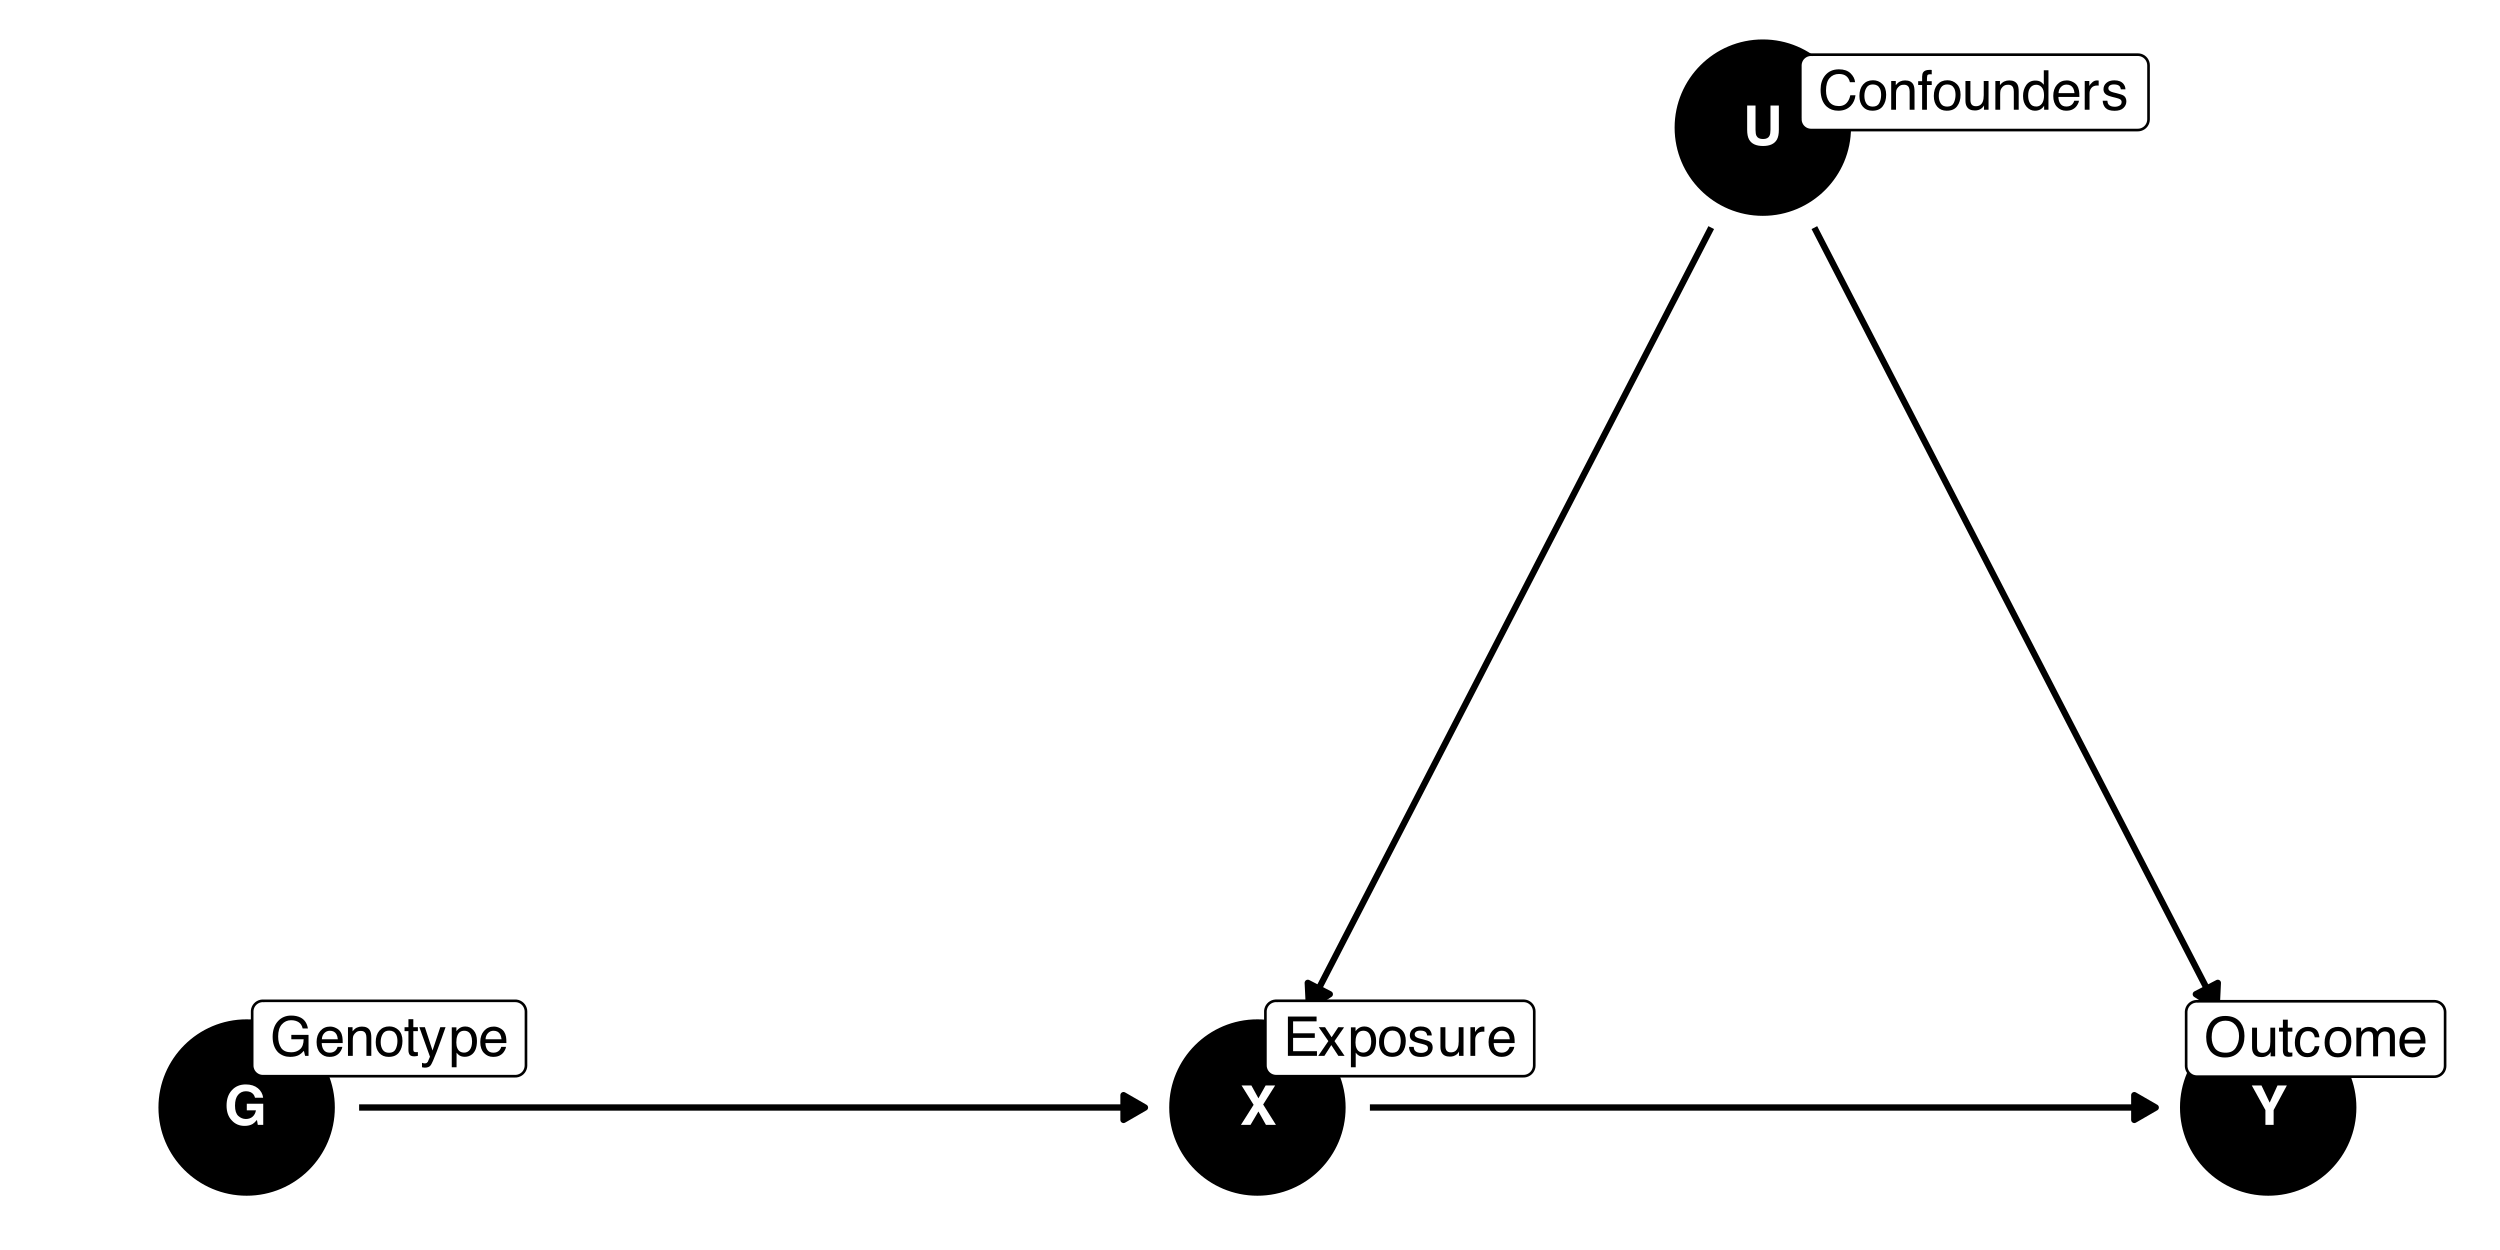
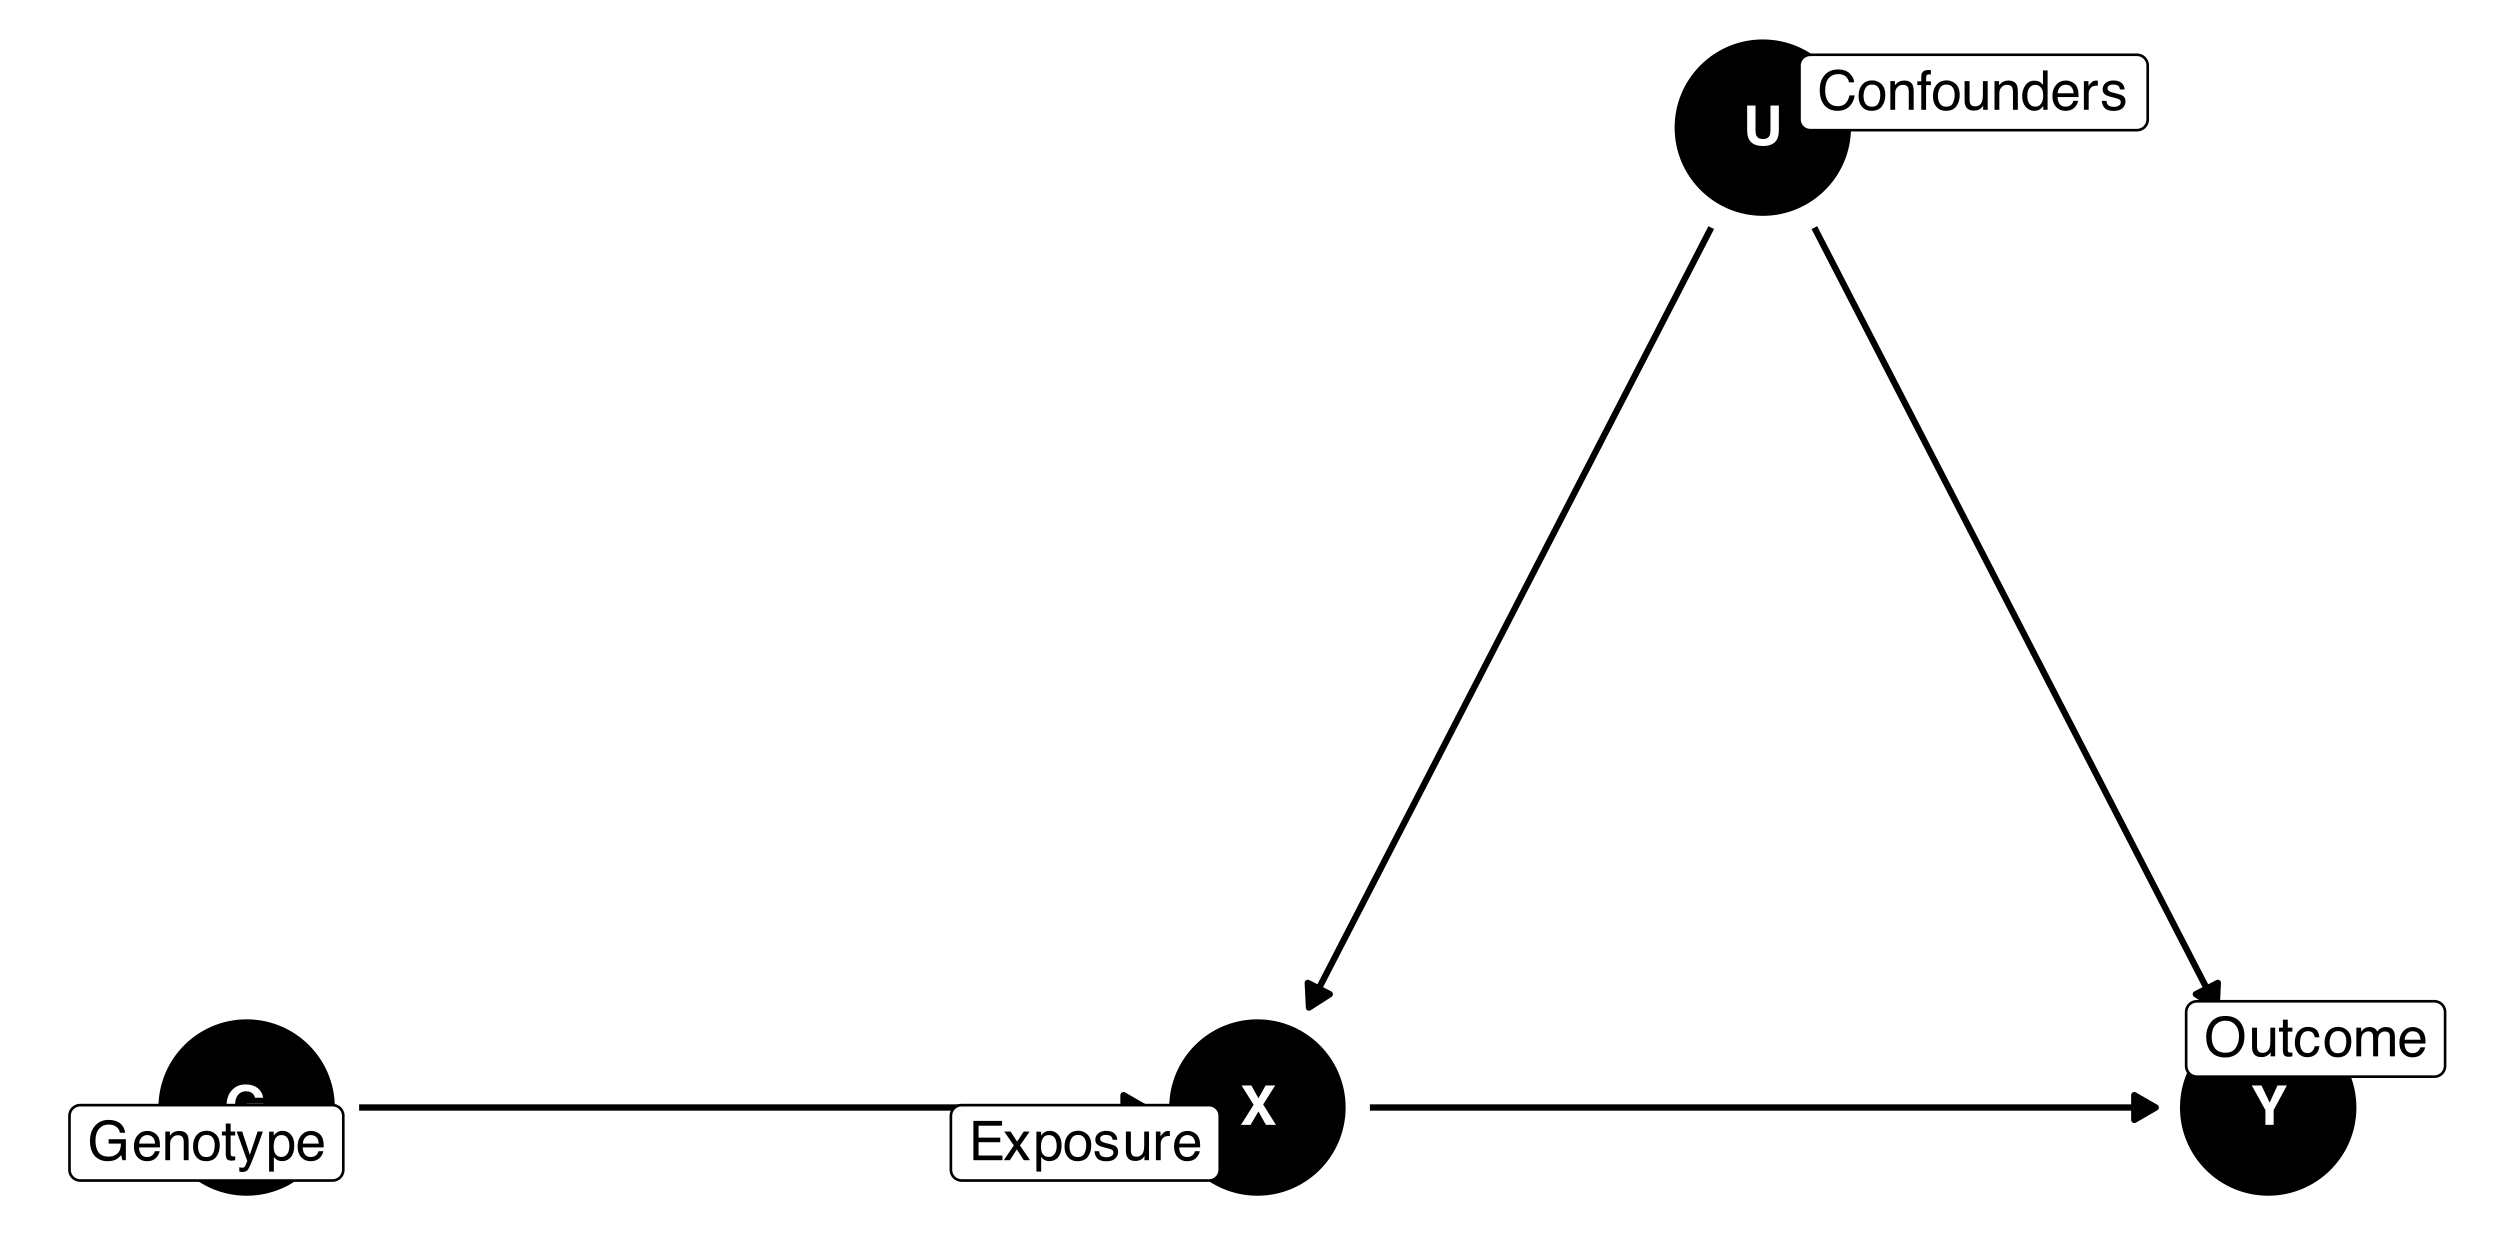
<svg xmlns="http://www.w3.org/2000/svg" xmlns:xlink="http://www.w3.org/1999/xlink" width="504" height="252" viewBox="0 0 504 252">
  <defs>
    <g>
      <g id="glyph-0-0">
        <path d="M 0.828 -7.953 L 7.234 -7.953 L 7.234 0 L 0.828 0 Z M 6.234 -1 L 6.234 -6.953 L 1.828 -6.953 L 1.828 -1 Z M 6.234 -1 " />
      </g>
      <g id="glyph-0-1">
        <path d="M 5.719 -0.188 C 5.281 0.07 4.738 0.203 4.094 0.203 C 3.039 0.203 2.18 -0.16 1.516 -0.891 C 0.805 -1.617 0.453 -2.617 0.453 -3.891 C 0.453 -5.18 0.805 -6.211 1.516 -6.984 C 2.223 -7.766 3.16 -8.156 4.328 -8.156 C 5.336 -8.156 6.148 -7.898 6.766 -7.391 C 7.379 -6.879 7.734 -6.238 7.828 -5.469 L 6.188 -5.469 C 6.062 -6.008 5.754 -6.391 5.266 -6.609 C 4.992 -6.723 4.691 -6.781 4.359 -6.781 C 3.711 -6.781 3.18 -6.535 2.766 -6.047 C 2.359 -5.566 2.156 -4.844 2.156 -3.875 C 2.156 -2.895 2.379 -2.203 2.828 -1.797 C 3.273 -1.391 3.781 -1.188 4.344 -1.188 C 4.906 -1.188 5.363 -1.348 5.719 -1.672 C 6.07 -1.992 6.289 -2.414 6.375 -2.938 L 4.531 -2.938 L 4.531 -4.266 L 7.844 -4.266 L 7.844 0 L 6.75 0 L 6.578 -1 C 6.254 -0.613 5.969 -0.344 5.719 -0.188 Z M 5.719 -0.188 " />
      </g>
      <g id="glyph-0-2">
        <path d="M 5.547 -3.062 L 5.547 -7.953 L 7.234 -7.953 L 7.234 -3.062 C 7.234 -2.219 7.102 -1.562 6.844 -1.094 C 6.352 -0.227 5.422 0.203 4.047 0.203 C 2.66 0.203 1.723 -0.227 1.234 -1.094 C 0.973 -1.562 0.844 -2.219 0.844 -3.062 L 0.844 -7.953 L 2.531 -7.953 L 2.531 -3.062 C 2.531 -2.52 2.594 -2.117 2.719 -1.859 C 2.926 -1.422 3.367 -1.203 4.047 -1.203 C 4.711 -1.203 5.145 -1.422 5.344 -1.859 C 5.477 -2.117 5.547 -2.52 5.547 -3.062 Z M 5.547 -3.062 " />
      </g>
      <g id="glyph-0-3">
        <path d="M 7.234 0 L 5.219 0 L 3.703 -2.703 L 2.109 0 L 0.172 0 L 2.734 -4.047 L 0.297 -7.953 L 2.281 -7.953 L 3.703 -5.359 L 5.156 -7.953 L 7.078 -7.953 L 4.656 -4.109 Z M 7.234 0 " />
      </g>
      <g id="glyph-0-4">
        <path d="M 7.266 -7.953 L 4.594 -2.984 L 4.594 0 L 2.938 0 L 2.938 -2.984 L 0.188 -7.953 L 2.141 -7.953 L 3.797 -4.484 L 5.375 -7.953 Z M 7.266 -7.953 " />
      </g>
      <g id="glyph-1-0">
        <path d="M 0.359 0 L 0.359 -7.922 L 6.641 -7.922 L 6.641 0 Z M 5.656 -1 L 5.656 -6.938 L 1.344 -6.938 L 1.344 -1 Z M 5.656 -1 " />
      </g>
      <g id="glyph-1-1">
        <path d="M 4.266 -8.125 C 5.016 -8.125 5.66 -7.984 6.203 -7.703 C 6.984 -7.285 7.461 -6.562 7.641 -5.531 L 6.578 -5.531 C 6.453 -6.102 6.188 -6.52 5.781 -6.781 C 5.375 -7.051 4.859 -7.188 4.234 -7.188 C 3.504 -7.188 2.891 -6.91 2.391 -6.359 C 1.891 -5.805 1.641 -4.988 1.641 -3.906 C 1.641 -2.957 1.844 -2.188 2.25 -1.594 C 2.664 -1.008 3.344 -0.719 4.281 -0.719 C 4.988 -0.719 5.578 -0.922 6.047 -1.328 C 6.523 -1.742 6.77 -2.414 6.781 -3.344 L 4.297 -3.344 L 4.297 -4.234 L 7.766 -4.234 L 7.766 0 L 7.078 0 L 6.828 -1.016 C 6.461 -0.617 6.141 -0.344 5.859 -0.188 C 5.391 0.07 4.789 0.203 4.062 0.203 C 3.125 0.203 2.316 -0.098 1.641 -0.703 C 0.898 -1.461 0.531 -2.508 0.531 -3.844 C 0.531 -5.164 0.891 -6.219 1.609 -7 C 2.297 -7.75 3.18 -8.125 4.266 -8.125 Z M 4.094 -8.141 Z M 4.094 -8.141 " />
      </g>
      <g id="glyph-1-2">
        <path d="M 3.125 -5.906 C 3.531 -5.906 3.926 -5.805 4.312 -5.609 C 4.695 -5.422 4.988 -5.176 5.188 -4.875 C 5.383 -4.582 5.516 -4.238 5.578 -3.844 C 5.629 -3.582 5.656 -3.16 5.656 -2.578 L 1.422 -2.578 C 1.441 -1.992 1.582 -1.523 1.844 -1.172 C 2.102 -0.816 2.504 -0.641 3.047 -0.641 C 3.555 -0.641 3.961 -0.805 4.266 -1.141 C 4.43 -1.328 4.551 -1.551 4.625 -1.812 L 5.578 -1.812 C 5.555 -1.602 5.473 -1.367 5.328 -1.109 C 5.191 -0.848 5.035 -0.633 4.859 -0.469 C 4.555 -0.176 4.191 0.02 3.766 0.125 C 3.523 0.176 3.258 0.203 2.969 0.203 C 2.25 0.203 1.641 -0.055 1.141 -0.578 C 0.641 -1.098 0.391 -1.832 0.391 -2.781 C 0.391 -3.707 0.641 -4.457 1.141 -5.031 C 1.648 -5.613 2.312 -5.906 3.125 -5.906 Z M 4.672 -3.344 C 4.629 -3.77 4.535 -4.109 4.391 -4.359 C 4.117 -4.828 3.676 -5.062 3.062 -5.062 C 2.613 -5.062 2.238 -4.898 1.938 -4.578 C 1.633 -4.254 1.473 -3.844 1.453 -3.344 Z M 3.031 -5.922 Z M 3.031 -5.922 " />
      </g>
      <g id="glyph-1-3">
        <path d="M 0.719 -5.781 L 1.641 -5.781 L 1.641 -4.953 C 1.91 -5.297 2.195 -5.539 2.5 -5.688 C 2.812 -5.832 3.148 -5.906 3.516 -5.906 C 4.336 -5.906 4.895 -5.617 5.188 -5.047 C 5.344 -4.734 5.422 -4.285 5.422 -3.703 L 5.422 0 L 4.438 0 L 4.438 -3.641 C 4.438 -3.992 4.383 -4.281 4.281 -4.5 C 4.102 -4.852 3.789 -5.031 3.344 -5.031 C 3.113 -5.031 2.922 -5.008 2.766 -4.969 C 2.504 -4.883 2.273 -4.723 2.078 -4.484 C 1.91 -4.297 1.801 -4.098 1.75 -3.891 C 1.707 -3.691 1.688 -3.406 1.688 -3.031 L 1.688 0 L 0.719 0 Z M 3 -5.922 Z M 3 -5.922 " />
      </g>
      <g id="glyph-1-4">
        <path d="M 3 -0.625 C 3.645 -0.625 4.086 -0.867 4.328 -1.359 C 4.566 -1.848 4.688 -2.391 4.688 -2.984 C 4.688 -3.523 4.598 -3.961 4.422 -4.297 C 4.148 -4.828 3.68 -5.094 3.016 -5.094 C 2.422 -5.094 1.988 -4.863 1.719 -4.406 C 1.445 -3.957 1.312 -3.414 1.312 -2.781 C 1.312 -2.164 1.445 -1.648 1.719 -1.234 C 1.988 -0.828 2.414 -0.625 3 -0.625 Z M 3.047 -5.938 C 3.785 -5.938 4.41 -5.688 4.922 -5.188 C 5.441 -4.695 5.703 -3.973 5.703 -3.016 C 5.703 -2.078 5.473 -1.305 5.016 -0.703 C 4.566 -0.098 3.863 0.203 2.906 0.203 C 2.113 0.203 1.484 -0.062 1.016 -0.594 C 0.547 -1.133 0.312 -1.859 0.312 -2.766 C 0.312 -3.734 0.555 -4.504 1.047 -5.078 C 1.547 -5.648 2.211 -5.938 3.047 -5.938 Z M 3.016 -5.922 Z M 3.016 -5.922 " />
      </g>
      <g id="glyph-1-5">
        <path d="M 0.906 -7.391 L 1.891 -7.391 L 1.891 -5.781 L 2.812 -5.781 L 2.812 -4.984 L 1.891 -4.984 L 1.891 -1.219 C 1.891 -1.008 1.957 -0.875 2.094 -0.812 C 2.164 -0.77 2.289 -0.75 2.469 -0.75 C 2.52 -0.75 2.57 -0.75 2.625 -0.75 C 2.676 -0.75 2.738 -0.754 2.812 -0.766 L 2.812 0 C 2.695 0.031 2.578 0.051 2.453 0.062 C 2.336 0.082 2.211 0.094 2.078 0.094 C 1.617 0.094 1.305 -0.02 1.141 -0.25 C 0.984 -0.488 0.906 -0.789 0.906 -1.156 L 0.906 -4.984 L 0.125 -4.984 L 0.125 -5.781 L 0.906 -5.781 Z M 0.906 -7.391 " />
      </g>
      <g id="glyph-1-6">
        <path d="M 4.328 -5.781 L 5.391 -5.781 C 5.254 -5.406 4.953 -4.555 4.484 -3.234 C 4.129 -2.242 3.832 -1.438 3.594 -0.812 C 3.031 0.656 2.633 1.551 2.406 1.875 C 2.176 2.207 1.781 2.375 1.219 2.375 C 1.082 2.375 0.977 2.363 0.906 2.344 C 0.832 2.332 0.742 2.316 0.641 2.297 L 0.641 1.406 C 0.805 1.457 0.926 1.488 1 1.5 C 1.07 1.508 1.141 1.516 1.203 1.516 C 1.379 1.516 1.508 1.484 1.594 1.422 C 1.676 1.359 1.75 1.285 1.812 1.203 C 1.832 1.172 1.895 1.02 2 0.75 C 2.113 0.488 2.195 0.297 2.25 0.172 L 0.109 -5.781 L 1.219 -5.781 L 2.766 -1.078 Z M 2.75 -5.922 Z M 2.75 -5.922 " />
      </g>
      <g id="glyph-1-7">
        <path d="M 3.156 -0.656 C 3.602 -0.656 3.977 -0.844 4.281 -1.219 C 4.582 -1.602 4.734 -2.172 4.734 -2.922 C 4.734 -3.379 4.664 -3.773 4.531 -4.109 C 4.281 -4.742 3.82 -5.062 3.156 -5.062 C 2.477 -5.062 2.016 -4.727 1.766 -4.062 C 1.629 -3.695 1.562 -3.238 1.562 -2.688 C 1.562 -2.238 1.629 -1.859 1.766 -1.547 C 2.016 -0.953 2.477 -0.656 3.156 -0.656 Z M 0.641 -5.75 L 1.578 -5.75 L 1.578 -4.984 C 1.773 -5.242 1.988 -5.445 2.219 -5.594 C 2.539 -5.812 2.926 -5.922 3.375 -5.922 C 4.031 -5.922 4.582 -5.664 5.031 -5.156 C 5.488 -4.656 5.719 -3.941 5.719 -3.016 C 5.719 -1.754 5.391 -0.852 4.734 -0.312 C 4.316 0.02 3.832 0.188 3.281 0.188 C 2.844 0.188 2.477 0.094 2.188 -0.094 C 2.008 -0.195 1.816 -0.379 1.609 -0.641 L 1.609 2.297 L 0.641 2.297 Z M 0.641 -5.75 " />
      </g>
      <g id="glyph-1-8">
        <path d="M 4.188 -8.141 C 5.188 -8.141 5.961 -7.875 6.516 -7.344 C 7.066 -6.812 7.375 -6.211 7.438 -5.547 L 6.391 -5.547 C 6.273 -6.055 6.039 -6.457 5.688 -6.75 C 5.332 -7.051 4.832 -7.203 4.188 -7.203 C 3.406 -7.203 2.773 -6.926 2.297 -6.375 C 1.816 -5.832 1.578 -4.992 1.578 -3.859 C 1.578 -2.93 1.789 -2.176 2.219 -1.594 C 2.656 -1.02 3.305 -0.734 4.172 -0.734 C 4.961 -0.734 5.562 -1.039 5.969 -1.656 C 6.195 -1.969 6.363 -2.383 6.469 -2.906 L 7.516 -2.906 C 7.422 -2.07 7.113 -1.375 6.594 -0.812 C 5.957 -0.133 5.109 0.203 4.047 0.203 C 3.117 0.203 2.344 -0.07 1.719 -0.625 C 0.895 -1.363 0.484 -2.504 0.484 -4.047 C 0.484 -5.211 0.789 -6.172 1.406 -6.922 C 2.082 -7.734 3.008 -8.141 4.188 -8.141 Z M 3.969 -8.141 Z M 3.969 -8.141 " />
      </g>
      <g id="glyph-1-9">
        <path d="M 0.953 -6.656 C 0.961 -7.062 1.035 -7.359 1.172 -7.547 C 1.391 -7.867 1.82 -8.031 2.469 -8.031 C 2.531 -8.031 2.594 -8.031 2.656 -8.031 C 2.727 -8.031 2.805 -8.023 2.891 -8.016 L 2.891 -7.125 C 2.785 -7.133 2.707 -7.141 2.656 -7.141 C 2.613 -7.141 2.578 -7.141 2.547 -7.141 C 2.242 -7.141 2.062 -7.062 2 -6.906 C 1.945 -6.758 1.922 -6.375 1.922 -5.75 L 2.891 -5.75 L 2.891 -4.984 L 1.922 -4.984 L 1.922 0 L 0.953 0 L 0.953 -4.984 L 0.156 -4.984 L 0.156 -5.75 L 0.953 -5.75 Z M 0.953 -6.656 " />
      </g>
      <g id="glyph-1-10">
        <path d="M 1.688 -5.781 L 1.688 -1.938 C 1.688 -1.645 1.734 -1.406 1.828 -1.219 C 1.992 -0.875 2.312 -0.703 2.781 -0.703 C 3.457 -0.703 3.922 -1.004 4.172 -1.609 C 4.305 -1.93 4.375 -2.375 4.375 -2.938 L 4.375 -5.781 L 5.344 -5.781 L 5.344 0 L 4.422 0 L 4.438 -0.859 C 4.312 -0.629 4.156 -0.441 3.969 -0.297 C 3.594 0.004 3.141 0.156 2.609 0.156 C 1.785 0.156 1.227 -0.117 0.938 -0.672 C 0.77 -0.961 0.688 -1.352 0.688 -1.844 L 0.688 -5.781 Z M 3.016 -5.922 Z M 3.016 -5.922 " />
      </g>
      <g id="glyph-1-11">
        <path d="M 1.328 -2.828 C 1.328 -2.203 1.457 -1.68 1.719 -1.266 C 1.977 -0.848 2.398 -0.641 2.984 -0.641 C 3.43 -0.641 3.801 -0.832 4.094 -1.219 C 4.383 -1.602 4.531 -2.16 4.531 -2.891 C 4.531 -3.617 4.379 -4.156 4.078 -4.5 C 3.773 -4.852 3.406 -5.031 2.969 -5.031 C 2.477 -5.031 2.082 -4.844 1.781 -4.469 C 1.477 -4.094 1.328 -3.547 1.328 -2.828 Z M 2.781 -5.875 C 3.227 -5.875 3.602 -5.781 3.906 -5.594 C 4.07 -5.488 4.266 -5.301 4.484 -5.031 L 4.484 -7.953 L 5.422 -7.953 L 5.422 0 L 4.547 0 L 4.547 -0.797 C 4.316 -0.441 4.047 -0.188 3.734 -0.031 C 3.43 0.125 3.082 0.203 2.688 0.203 C 2.039 0.203 1.477 -0.066 1 -0.609 C 0.531 -1.148 0.297 -1.867 0.297 -2.766 C 0.297 -3.609 0.508 -4.336 0.938 -4.953 C 1.375 -5.566 1.988 -5.875 2.781 -5.875 Z M 2.781 -5.875 " />
      </g>
      <g id="glyph-1-12">
        <path d="M 0.734 -5.781 L 1.656 -5.781 L 1.656 -4.781 C 1.738 -4.977 1.926 -5.211 2.219 -5.484 C 2.508 -5.766 2.848 -5.906 3.234 -5.906 C 3.254 -5.906 3.285 -5.898 3.328 -5.891 C 3.367 -5.891 3.441 -5.883 3.547 -5.875 L 3.547 -4.859 C 3.492 -4.867 3.441 -4.875 3.391 -4.875 C 3.336 -4.875 3.285 -4.875 3.234 -4.875 C 2.742 -4.875 2.363 -4.719 2.094 -4.406 C 1.832 -4.094 1.703 -3.734 1.703 -3.328 L 1.703 0 L 0.734 0 Z M 0.734 -5.781 " />
      </g>
      <g id="glyph-1-13">
        <path d="M 1.297 -1.812 C 1.316 -1.488 1.395 -1.238 1.531 -1.062 C 1.781 -0.75 2.207 -0.594 2.812 -0.594 C 3.164 -0.594 3.477 -0.672 3.75 -0.828 C 4.031 -0.984 4.172 -1.227 4.172 -1.562 C 4.172 -1.812 4.055 -2 3.828 -2.125 C 3.691 -2.207 3.414 -2.301 3 -2.406 L 2.234 -2.594 C 1.742 -2.719 1.379 -2.852 1.141 -3 C 0.723 -3.258 0.516 -3.625 0.516 -4.094 C 0.516 -4.633 0.711 -5.07 1.109 -5.406 C 1.504 -5.75 2.035 -5.922 2.703 -5.922 C 3.566 -5.922 4.191 -5.664 4.578 -5.156 C 4.816 -4.832 4.938 -4.484 4.938 -4.109 L 4.016 -4.109 C 3.992 -4.328 3.914 -4.531 3.781 -4.719 C 3.562 -4.969 3.176 -5.094 2.625 -5.094 C 2.258 -5.094 1.977 -5.02 1.781 -4.875 C 1.594 -4.738 1.5 -4.555 1.5 -4.328 C 1.5 -4.078 1.625 -3.879 1.875 -3.734 C 2.02 -3.641 2.234 -3.555 2.516 -3.484 L 3.156 -3.328 C 3.852 -3.16 4.32 -3 4.562 -2.844 C 4.938 -2.594 5.125 -2.203 5.125 -1.672 C 5.125 -1.16 4.926 -0.719 4.531 -0.344 C 4.145 0.031 3.551 0.219 2.75 0.219 C 1.895 0.219 1.285 0.023 0.922 -0.359 C 0.566 -0.754 0.379 -1.238 0.359 -1.812 Z M 2.719 -5.922 Z M 2.719 -5.922 " />
      </g>
      <g id="glyph-1-14">
        <path d="M 0.938 -7.922 L 6.719 -7.922 L 6.719 -6.953 L 1.984 -6.953 L 1.984 -4.547 L 6.359 -4.547 L 6.359 -3.625 L 1.984 -3.625 L 1.984 -0.938 L 6.797 -0.938 L 6.797 0 L 0.938 0 Z M 3.875 -7.922 Z M 3.875 -7.922 " />
      </g>
      <g id="glyph-1-15">
        <path d="M 0.156 -5.781 L 1.422 -5.781 L 2.75 -3.75 L 4.094 -5.781 L 5.266 -5.75 L 3.328 -2.969 L 5.359 0 L 4.109 0 L 2.688 -2.172 L 1.297 0 L 0.062 0 L 2.094 -2.969 Z M 0.156 -5.781 " />
      </g>
      <g id="glyph-1-16">
        <path d="M 4.266 -8.141 C 5.66 -8.141 6.695 -7.691 7.375 -6.797 C 7.895 -6.086 8.156 -5.188 8.156 -4.094 C 8.156 -2.914 7.852 -1.938 7.25 -1.156 C 6.551 -0.227 5.547 0.234 4.234 0.234 C 3.016 0.234 2.055 -0.164 1.359 -0.969 C 0.742 -1.75 0.438 -2.734 0.438 -3.922 C 0.438 -4.992 0.703 -5.91 1.234 -6.672 C 1.91 -7.648 2.922 -8.141 4.266 -8.141 Z M 4.375 -0.734 C 5.312 -0.734 5.992 -1.07 6.422 -1.75 C 6.848 -2.426 7.062 -3.203 7.062 -4.078 C 7.062 -5.016 6.816 -5.766 6.328 -6.328 C 5.836 -6.898 5.172 -7.188 4.328 -7.188 C 3.504 -7.188 2.832 -6.906 2.312 -6.344 C 1.801 -5.781 1.547 -4.945 1.547 -3.844 C 1.547 -2.969 1.766 -2.227 2.203 -1.625 C 2.648 -1.031 3.375 -0.734 4.375 -0.734 Z M 4.297 -8.141 Z M 4.297 -8.141 " />
      </g>
      <g id="glyph-1-17">
        <path d="M 2.938 -5.938 C 3.594 -5.938 4.125 -5.781 4.531 -5.469 C 4.938 -5.156 5.18 -4.609 5.266 -3.828 L 4.328 -3.828 C 4.266 -4.191 4.129 -4.488 3.922 -4.719 C 3.723 -4.957 3.395 -5.078 2.938 -5.078 C 2.32 -5.078 1.879 -4.773 1.609 -4.172 C 1.441 -3.773 1.359 -3.289 1.359 -2.719 C 1.359 -2.133 1.477 -1.645 1.719 -1.25 C 1.969 -0.852 2.352 -0.656 2.875 -0.656 C 3.281 -0.656 3.598 -0.781 3.828 -1.031 C 4.066 -1.281 4.234 -1.617 4.328 -2.047 L 5.266 -2.047 C 5.16 -1.273 4.891 -0.711 4.453 -0.359 C 4.023 -0.004 3.473 0.172 2.797 0.172 C 2.047 0.172 1.441 -0.102 0.984 -0.656 C 0.535 -1.207 0.312 -1.898 0.312 -2.734 C 0.312 -3.742 0.555 -4.531 1.047 -5.094 C 1.547 -5.656 2.176 -5.938 2.938 -5.938 Z M 2.781 -5.922 Z M 2.781 -5.922 " />
      </g>
      <g id="glyph-1-18">
        <path d="M 0.719 -5.781 L 1.672 -5.781 L 1.672 -4.953 C 1.898 -5.242 2.109 -5.453 2.297 -5.578 C 2.617 -5.797 2.984 -5.906 3.391 -5.906 C 3.848 -5.906 4.219 -5.789 4.5 -5.562 C 4.656 -5.438 4.801 -5.25 4.938 -5 C 5.145 -5.301 5.395 -5.523 5.688 -5.672 C 5.977 -5.828 6.305 -5.906 6.672 -5.906 C 7.453 -5.906 7.984 -5.625 8.266 -5.062 C 8.41 -4.758 8.484 -4.352 8.484 -3.844 L 8.484 0 L 7.469 0 L 7.469 -4.016 C 7.469 -4.398 7.375 -4.66 7.188 -4.797 C 7 -4.941 6.766 -5.016 6.484 -5.016 C 6.098 -5.016 5.77 -4.883 5.5 -4.625 C 5.227 -4.375 5.094 -3.953 5.094 -3.359 L 5.094 0 L 4.094 0 L 4.094 -3.766 C 4.094 -4.16 4.047 -4.445 3.953 -4.625 C 3.805 -4.895 3.535 -5.031 3.141 -5.031 C 2.766 -5.031 2.426 -4.891 2.125 -4.609 C 1.832 -4.328 1.688 -3.812 1.688 -3.062 L 1.688 0 L 0.719 0 Z M 0.719 -5.781 " />
      </g>
    </g>
  </defs>
  <rect x="-50.4" y="-25.2" width="604.8" height="302.4" fill="rgb(100%, 100%, 100%)" fill-opacity="1" />
  <path fill="none" stroke-width="1.28" stroke-linecap="butt" stroke-linejoin="round" stroke="rgb(0%, 0%, 0%)" stroke-opacity="1" stroke-miterlimit="1" d="M 72.398 223.277 L 230.816 223.277 " />
  <path fill-rule="nonzero" fill="rgb(0%, 0%, 0%)" fill-opacity="1" stroke-width="1.28" stroke-linecap="butt" stroke-linejoin="round" stroke="rgb(0%, 0%, 0%)" stroke-opacity="1" stroke-miterlimit="1" d="M 226.504 225.77 L 230.816 223.277 L 226.504 220.789 Z M 226.504 225.77 " />
  <path fill="none" stroke-width="1.28" stroke-linecap="butt" stroke-linejoin="round" stroke="rgb(0%, 0%, 0%)" stroke-opacity="1" stroke-miterlimit="1" d="M 344.984 45.887 L 344.059 47.684 L 343.031 49.676 L 342.004 51.672 L 340.973 53.668 L 339.945 55.664 L 338.914 57.66 L 337.887 59.656 L 336.855 61.648 L 335.828 63.645 L 334.797 65.641 L 333.77 67.637 L 332.738 69.633 L 331.711 71.625 L 330.68 73.621 L 329.652 75.617 L 328.621 77.613 L 326.566 81.605 L 325.535 83.598 L 324.508 85.594 L 323.477 87.59 L 322.449 89.586 L 321.418 91.582 L 320.391 93.578 L 319.359 95.57 L 318.332 97.566 L 317.301 99.562 L 316.273 101.559 L 315.242 103.555 L 314.215 105.551 L 313.188 107.543 L 312.156 109.539 L 311.129 111.535 L 310.098 113.531 L 309.07 115.527 L 308.039 117.523 L 307.012 119.516 L 305.98 121.512 L 304.953 123.508 L 303.922 125.504 L 302.895 127.5 L 301.863 129.496 L 300.836 131.488 L 299.805 133.484 L 297.75 137.477 L 296.719 139.473 L 295.691 141.465 L 294.66 143.461 L 293.633 145.457 L 292.602 147.453 L 291.574 149.449 L 290.543 151.445 L 289.516 153.438 L 288.484 155.434 L 287.457 157.43 L 286.426 159.426 L 284.371 163.418 L 283.34 165.41 L 282.312 167.406 L 281.281 169.402 L 280.254 171.398 L 279.223 173.395 L 278.195 175.391 L 277.164 177.383 L 276.137 179.379 L 275.105 181.375 L 274.078 183.371 L 273.047 185.367 L 272.02 187.363 L 270.988 189.355 L 268.934 193.348 L 267.902 195.344 L 266.875 197.34 L 265.844 199.332 L 264.816 201.328 L 263.891 203.125 " />
  <path fill-rule="nonzero" fill="rgb(0%, 0%, 0%)" fill-opacity="1" stroke-width="1.28" stroke-linecap="butt" stroke-linejoin="round" stroke="rgb(0%, 0%, 0%)" stroke-opacity="1" stroke-miterlimit="1" d="M 263.652 198.148 L 263.891 203.125 L 268.082 200.434 Z M 263.652 198.148 " />
  <path fill="none" stroke-width="1.28" stroke-linecap="butt" stroke-linejoin="round" stroke="rgb(0%, 0%, 0%)" stroke-opacity="1" stroke-miterlimit="1" d="M 365.777 45.887 L 366.703 47.684 L 367.73 49.676 L 368.762 51.672 L 369.789 53.668 L 370.82 55.664 L 372.875 59.656 L 373.906 61.648 L 374.934 63.645 L 375.965 65.641 L 376.992 67.637 L 378.023 69.633 L 379.051 71.625 L 380.082 73.621 L 381.109 75.617 L 382.141 77.613 L 383.168 79.609 L 384.199 81.605 L 385.227 83.598 L 386.254 85.594 L 387.285 87.59 L 388.312 89.586 L 389.344 91.582 L 390.371 93.578 L 391.402 95.57 L 392.43 97.566 L 393.461 99.562 L 394.488 101.559 L 395.52 103.555 L 396.547 105.551 L 397.578 107.543 L 398.605 109.539 L 399.637 111.535 L 401.691 115.527 L 402.723 117.523 L 403.75 119.516 L 404.781 121.512 L 405.809 123.508 L 406.84 125.504 L 407.867 127.5 L 408.898 129.496 L 409.926 131.488 L 410.957 133.484 L 411.984 135.48 L 413.016 137.477 L 414.043 139.473 L 415.07 141.465 L 416.102 143.461 L 417.129 145.457 L 418.16 147.453 L 419.188 149.449 L 420.219 151.445 L 421.246 153.438 L 422.277 155.434 L 423.305 157.43 L 424.336 159.426 L 425.363 161.422 L 426.395 163.418 L 427.422 165.41 L 428.453 167.406 L 430.508 171.398 L 431.539 173.395 L 432.566 175.391 L 433.598 177.383 L 434.625 179.379 L 435.656 181.375 L 436.684 183.371 L 437.715 185.367 L 438.742 187.363 L 439.773 189.355 L 440.801 191.352 L 441.832 193.348 L 442.859 195.344 L 443.891 197.34 L 444.918 199.332 L 445.945 201.328 L 446.871 203.125 " />
  <path fill-rule="nonzero" fill="rgb(0%, 0%, 0%)" fill-opacity="1" stroke-width="1.28" stroke-linecap="butt" stroke-linejoin="round" stroke="rgb(0%, 0%, 0%)" stroke-opacity="1" stroke-miterlimit="1" d="M 442.684 200.434 L 446.871 203.125 L 447.109 198.148 Z M 442.684 200.434 " />
  <path fill="none" stroke-width="1.28" stroke-linecap="butt" stroke-linejoin="round" stroke="rgb(0%, 0%, 0%)" stroke-opacity="1" stroke-miterlimit="1" d="M 276.172 223.277 L 434.59 223.277 " />
  <path fill-rule="nonzero" fill="rgb(0%, 0%, 0%)" fill-opacity="1" stroke-width="1.28" stroke-linecap="butt" stroke-linejoin="round" stroke="rgb(0%, 0%, 0%)" stroke-opacity="1" stroke-miterlimit="1" d="M 430.277 225.77 L 434.59 223.277 L 430.277 220.789 Z M 430.277 225.77 " />
  <path fill-rule="nonzero" fill="rgb(0%, 0%, 0%)" fill-opacity="1" stroke-width="0.709" stroke-linecap="round" stroke-linejoin="round" stroke="rgb(0%, 0%, 0%)" stroke-opacity="1" stroke-miterlimit="10" d="M 67.148 223.277 C 67.148 232.902 59.344 240.703 49.723 240.703 C 40.098 240.703 32.297 232.902 32.297 223.277 C 32.297 213.656 40.098 205.852 49.723 205.852 C 59.344 205.852 67.148 213.656 67.148 223.277 " />
  <path fill-rule="nonzero" fill="rgb(0%, 0%, 0%)" fill-opacity="1" stroke-width="0.709" stroke-linecap="round" stroke-linejoin="round" stroke="rgb(0%, 0%, 0%)" stroke-opacity="1" stroke-miterlimit="10" d="M 372.809 25.73 C 372.809 35.355 365.004 43.16 355.383 43.16 C 345.758 43.16 337.957 35.355 337.957 25.73 C 337.957 16.109 345.758 8.305 355.383 8.305 C 365.004 8.305 372.809 16.109 372.809 25.73 " />
  <path fill-rule="nonzero" fill="rgb(0%, 0%, 0%)" fill-opacity="1" stroke-width="0.709" stroke-linecap="round" stroke-linejoin="round" stroke="rgb(0%, 0%, 0%)" stroke-opacity="1" stroke-miterlimit="10" d="M 270.922 223.277 C 270.922 232.902 263.117 240.703 253.496 240.703 C 243.871 240.703 236.07 232.902 236.07 223.277 C 236.07 213.656 243.871 205.852 253.496 205.852 C 263.117 205.852 270.922 213.656 270.922 223.277 " />
  <path fill-rule="nonzero" fill="rgb(0%, 0%, 0%)" fill-opacity="1" stroke-width="0.709" stroke-linecap="round" stroke-linejoin="round" stroke="rgb(0%, 0%, 0%)" stroke-opacity="1" stroke-miterlimit="10" d="M 474.695 223.277 C 474.695 232.902 466.891 240.703 457.27 240.703 C 447.645 240.703 439.84 232.902 439.84 223.277 C 439.84 213.656 447.645 205.852 457.27 205.852 C 466.891 205.852 474.695 213.656 474.695 223.277 " />
  <g fill="rgb(100%, 100%, 100%)" fill-opacity="1">
    <use xlink:href="#glyph-0-1" x="45.223" y="226.777" />
  </g>
  <g fill="rgb(100%, 100%, 100%)" fill-opacity="1">
    <use xlink:href="#glyph-0-2" x="351.383" y="29.23" />
  </g>
  <g fill="rgb(100%, 100%, 100%)" fill-opacity="1">
    <use xlink:href="#glyph-0-3" x="249.996" y="226.777" />
  </g>
  <g fill="rgb(100%, 100%, 100%)" fill-opacity="1">
    <use xlink:href="#glyph-0-4" x="453.77" y="226.777" />
  </g>
-   <path fill-rule="nonzero" fill="rgb(100%, 100%, 100%)" fill-opacity="1" stroke-width="0.533" stroke-linecap="round" stroke-linejoin="round" stroke="rgb(0%, 0%, 0%)" stroke-opacity="1" stroke-miterlimit="10" d="M 52.992 216.965 L 103.875 216.965 L 103.789 216.961 L 104.133 216.949 L 104.477 216.879 L 104.801 216.754 L 105.102 216.582 L 105.371 216.363 L 105.602 216.102 L 105.785 215.809 L 105.922 215.488 L 106.008 215.152 L 106.035 214.805 L 106.035 203.926 L 106.008 203.578 L 105.922 203.242 L 105.785 202.922 L 105.602 202.625 L 105.371 202.367 L 105.102 202.148 L 104.801 201.973 L 104.477 201.848 L 104.133 201.781 L 103.875 201.766 L 52.992 201.766 L 53.254 201.781 L 52.906 201.766 L 52.562 201.809 L 52.227 201.906 L 51.914 202.055 L 51.629 202.25 L 51.379 202.492 L 51.168 202.77 L 51.008 203.078 L 50.898 203.406 L 50.84 203.75 L 50.836 203.926 L 50.836 214.805 L 50.84 214.629 L 50.84 214.977 L 50.898 215.32 L 51.008 215.652 L 51.168 215.957 L 51.379 216.238 L 51.629 216.477 L 51.914 216.676 L 52.227 216.824 L 52.562 216.922 L 52.906 216.961 Z M 52.992 216.965 " />
+   <path fill-rule="nonzero" fill="rgb(100%, 100%, 100%)" fill-opacity="1" stroke-width="0.533" stroke-linecap="round" stroke-linejoin="round" stroke="rgb(0%, 0%, 0%)" stroke-opacity="1" stroke-miterlimit="10" d="M 16.168 237.992 L 67.047 237.992 L 66.961 237.992 L 67.309 237.977 L 67.648 237.91 L 67.973 237.785 L 68.273 237.609 L 68.543 237.391 L 68.773 237.133 L 68.957 236.836 L 69.094 236.52 L 69.18 236.18 L 69.207 235.832 L 69.207 224.953 L 69.18 224.605 L 69.094 224.27 L 68.957 223.949 L 68.773 223.656 L 68.543 223.395 L 68.273 223.176 L 67.973 223.004 L 67.648 222.879 L 67.309 222.809 L 67.047 222.793 L 16.168 222.793 L 16.426 222.809 L 16.078 222.797 L 15.734 222.836 L 15.402 222.934 L 15.086 223.082 L 14.801 223.281 L 14.551 223.52 L 14.34 223.801 L 14.18 224.105 L 14.07 224.438 L 14.012 224.781 L 14.008 224.953 L 14.008 235.832 L 14.012 235.66 L 14.012 236.008 L 14.07 236.352 L 14.18 236.68 L 14.34 236.988 L 14.551 237.266 L 14.801 237.508 L 15.086 237.703 L 15.402 237.852 L 15.734 237.949 L 16.078 237.992 Z M 16.168 237.992 " />
  <g fill="rgb(0%, 0%, 0%)" fill-opacity="1">
-     <use xlink:href="#glyph-1-1" x="54.434" y="212.863" />
-     <use xlink:href="#glyph-1-2" x="63.434" y="212.863" />
-     <use xlink:href="#glyph-1-3" x="69.434" y="212.863" />
-     <use xlink:href="#glyph-1-4" x="75.434" y="212.863" />
-     <use xlink:href="#glyph-1-5" x="81.434" y="212.863" />
-     <use xlink:href="#glyph-1-6" x="84.434" y="212.863" />
-     <use xlink:href="#glyph-1-7" x="90.434" y="212.863" />
-     <use xlink:href="#glyph-1-2" x="96.434" y="212.863" />
+     <use xlink:href="#glyph-1-1" x="17.605" y="233.895" />
+     <use xlink:href="#glyph-1-2" x="26.605" y="233.895" />
+     <use xlink:href="#glyph-1-3" x="32.605" y="233.895" />
+     <use xlink:href="#glyph-1-4" x="38.605" y="233.895" />
+     <use xlink:href="#glyph-1-5" x="44.605" y="233.895" />
+     <use xlink:href="#glyph-1-6" x="47.605" y="233.895" />
+     <use xlink:href="#glyph-1-7" x="53.605" y="233.895" />
+     <use xlink:href="#glyph-1-2" x="59.605" y="233.895" />
  </g>
-   <path fill-rule="nonzero" fill="rgb(100%, 100%, 100%)" fill-opacity="1" stroke-width="0.533" stroke-linecap="round" stroke-linejoin="round" stroke="rgb(0%, 0%, 0%)" stroke-opacity="1" stroke-miterlimit="10" d="M 365.105 26.219 L 430.988 26.219 L 430.898 26.215 L 431.246 26.203 L 431.586 26.133 L 431.914 26.008 L 432.215 25.836 L 432.484 25.617 L 432.715 25.355 L 432.898 25.062 L 433.035 24.742 L 433.117 24.402 L 433.145 24.059 L 433.145 13.176 L 433.117 12.832 L 433.035 12.492 L 432.898 12.172 L 432.715 11.879 L 432.484 11.621 L 432.215 11.398 L 431.914 11.227 L 431.586 11.102 L 431.246 11.035 L 430.988 11.02 L 365.105 11.02 L 365.367 11.035 L 365.02 11.02 L 364.676 11.062 L 364.34 11.156 L 364.027 11.309 L 363.742 11.504 L 363.488 11.746 L 363.281 12.023 L 363.121 12.332 L 363.008 12.66 L 362.953 13.004 L 362.945 13.176 L 362.945 24.059 L 362.953 23.883 L 362.953 24.23 L 363.008 24.574 L 363.121 24.902 L 363.281 25.211 L 363.488 25.488 L 363.742 25.73 L 364.027 25.93 L 364.34 26.078 L 364.676 26.176 L 365.02 26.215 Z M 365.105 26.219 " />
+   <path fill-rule="nonzero" fill="rgb(100%, 100%, 100%)" fill-opacity="1" stroke-width="0.533" stroke-linecap="round" stroke-linejoin="round" stroke="rgb(0%, 0%, 0%)" stroke-opacity="1" stroke-miterlimit="10" d="M 364.938 26.242 L 430.816 26.242 L 430.73 26.238 L 431.078 26.227 L 431.418 26.156 L 431.742 26.031 L 432.043 25.859 L 432.312 25.641 L 432.543 25.379 L 432.73 25.086 L 432.867 24.766 L 432.949 24.426 L 432.977 24.082 L 432.977 13.203 L 432.949 12.855 L 432.867 12.516 L 432.73 12.199 L 432.543 11.902 L 432.312 11.645 L 432.043 11.422 L 431.742 11.25 L 431.418 11.125 L 431.078 11.059 L 430.816 11.043 L 364.938 11.043 L 365.195 11.059 L 364.852 11.043 L 364.504 11.086 L 364.172 11.18 L 363.855 11.332 L 363.57 11.527 L 363.32 11.77 L 363.109 12.047 L 362.949 12.355 L 362.84 12.684 L 362.785 13.027 L 362.777 13.203 L 362.777 24.082 L 362.785 23.906 L 362.785 24.254 L 362.84 24.598 L 362.949 24.93 L 363.109 25.234 L 363.32 25.512 L 363.57 25.754 L 363.855 25.953 L 364.172 26.102 L 364.504 26.199 L 364.852 26.238 Z M 364.938 26.242 " />
  <g fill="rgb(0%, 0%, 0%)" fill-opacity="1">
-     <use xlink:href="#glyph-1-8" x="366.547" y="22.117" />
-     <use xlink:href="#glyph-1-4" x="374.547" y="22.117" />
-     <use xlink:href="#glyph-1-3" x="380.547" y="22.117" />
-     <use xlink:href="#glyph-1-9" x="386.547" y="22.117" />
-     <use xlink:href="#glyph-1-4" x="389.547" y="22.117" />
-     <use xlink:href="#glyph-1-10" x="395.547" y="22.117" />
-     <use xlink:href="#glyph-1-3" x="401.547" y="22.117" />
-     <use xlink:href="#glyph-1-11" x="407.547" y="22.117" />
-     <use xlink:href="#glyph-1-2" x="413.547" y="22.117" />
-     <use xlink:href="#glyph-1-12" x="419.547" y="22.117" />
-     <use xlink:href="#glyph-1-13" x="423.547" y="22.117" />
+     <use xlink:href="#glyph-1-8" x="366.375" y="22.141" />
+     <use xlink:href="#glyph-1-4" x="374.375" y="22.141" />
+     <use xlink:href="#glyph-1-3" x="380.375" y="22.141" />
+     <use xlink:href="#glyph-1-9" x="386.375" y="22.141" />
+     <use xlink:href="#glyph-1-4" x="389.375" y="22.141" />
+     <use xlink:href="#glyph-1-10" x="395.375" y="22.141" />
+     <use xlink:href="#glyph-1-3" x="401.375" y="22.141" />
+     <use xlink:href="#glyph-1-11" x="407.375" y="22.141" />
+     <use xlink:href="#glyph-1-2" x="413.375" y="22.141" />
+     <use xlink:href="#glyph-1-12" x="419.375" y="22.141" />
+     <use xlink:href="#glyph-1-13" x="423.375" y="22.141" />
  </g>
-   <path fill-rule="nonzero" fill="rgb(100%, 100%, 100%)" fill-opacity="1" stroke-width="0.533" stroke-linecap="round" stroke-linejoin="round" stroke="rgb(0%, 0%, 0%)" stroke-opacity="1" stroke-miterlimit="10" d="M 257.262 216.961 L 307.145 216.961 L 307.059 216.957 L 307.402 216.945 L 307.746 216.875 L 308.07 216.75 L 308.371 216.578 L 308.641 216.359 L 308.871 216.098 L 309.055 215.805 L 309.191 215.484 L 309.277 215.148 L 309.305 214.801 L 309.305 203.922 L 309.277 203.574 L 309.191 203.234 L 309.055 202.918 L 308.871 202.621 L 308.641 202.363 L 308.371 202.145 L 308.07 201.969 L 307.746 201.844 L 307.402 201.777 L 307.145 201.762 L 257.262 201.762 L 257.523 201.777 L 257.176 201.762 L 256.832 201.805 L 256.496 201.902 L 256.184 202.051 L 255.898 202.246 L 255.648 202.488 L 255.438 202.766 L 255.277 203.074 L 255.168 203.402 L 255.109 203.746 L 255.105 203.922 L 255.105 214.801 L 255.109 214.625 L 255.109 214.973 L 255.168 215.316 L 255.277 215.648 L 255.438 215.953 L 255.648 216.234 L 255.898 216.473 L 256.184 216.672 L 256.496 216.82 L 256.832 216.918 L 257.176 216.957 Z M 257.262 216.961 " />
+   <path fill-rule="nonzero" fill="rgb(100%, 100%, 100%)" fill-opacity="1" stroke-width="0.533" stroke-linecap="round" stroke-linejoin="round" stroke="rgb(0%, 0%, 0%)" stroke-opacity="1" stroke-miterlimit="10" d="M 193.859 237.992 L 243.738 237.992 L 243.652 237.992 L 244 237.977 L 244.34 237.91 L 244.664 237.785 L 244.965 237.609 L 245.234 237.391 L 245.465 237.133 L 245.652 236.836 L 245.789 236.52 L 245.871 236.18 L 245.898 235.832 L 245.898 224.953 L 245.871 224.605 L 245.789 224.27 L 245.652 223.949 L 245.465 223.656 L 245.234 223.395 L 244.965 223.176 L 244.664 223.004 L 244.34 222.879 L 244 222.809 L 243.738 222.793 L 193.859 222.793 L 194.117 222.809 L 193.773 222.797 L 193.426 222.836 L 193.094 222.934 L 192.777 223.082 L 192.492 223.281 L 192.242 223.52 L 192.031 223.801 L 191.871 224.105 L 191.762 224.438 L 191.707 224.781 L 191.699 224.953 L 191.699 235.832 L 191.707 235.66 L 191.707 236.008 L 191.762 236.352 L 191.871 236.68 L 192.031 236.988 L 192.242 237.266 L 192.492 237.508 L 192.777 237.703 L 193.094 237.852 L 193.426 237.949 L 193.773 237.992 Z M 193.859 237.992 " />
  <g fill="rgb(0%, 0%, 0%)" fill-opacity="1">
-     <use xlink:href="#glyph-1-14" x="258.703" y="212.859" />
-     <use xlink:href="#glyph-1-15" x="265.703" y="212.859" />
-     <use xlink:href="#glyph-1-7" x="271.703" y="212.859" />
-     <use xlink:href="#glyph-1-4" x="277.703" y="212.859" />
-     <use xlink:href="#glyph-1-13" x="283.703" y="212.859" />
-     <use xlink:href="#glyph-1-10" x="289.703" y="212.859" />
-     <use xlink:href="#glyph-1-12" x="295.703" y="212.859" />
-     <use xlink:href="#glyph-1-2" x="299.703" y="212.859" />
+     <use xlink:href="#glyph-1-14" x="195.297" y="233.895" />
+     <use xlink:href="#glyph-1-15" x="202.297" y="233.895" />
+     <use xlink:href="#glyph-1-7" x="208.297" y="233.895" />
+     <use xlink:href="#glyph-1-4" x="214.297" y="233.895" />
+     <use xlink:href="#glyph-1-13" x="220.297" y="233.895" />
+     <use xlink:href="#glyph-1-10" x="226.297" y="233.895" />
+     <use xlink:href="#glyph-1-12" x="232.297" y="233.895" />
+     <use xlink:href="#glyph-1-2" x="236.297" y="233.895" />
  </g>
-   <path fill-rule="nonzero" fill="rgb(100%, 100%, 100%)" fill-opacity="1" stroke-width="0.533" stroke-linecap="round" stroke-linejoin="round" stroke="rgb(0%, 0%, 0%)" stroke-opacity="1" stroke-miterlimit="10" d="M 442.887 217.059 L 490.77 217.059 L 490.68 217.055 L 491.027 217.043 L 491.371 216.973 L 491.695 216.848 L 491.996 216.676 L 492.266 216.453 L 492.496 216.195 L 492.68 215.902 L 492.816 215.582 L 492.902 215.242 L 492.93 214.898 L 492.93 204.016 L 492.902 203.672 L 492.816 203.332 L 492.68 203.012 L 492.496 202.719 L 492.266 202.461 L 491.996 202.238 L 491.695 202.066 L 491.371 201.941 L 491.027 201.871 L 490.77 201.855 L 442.887 201.855 L 443.148 201.871 L 442.801 201.859 L 442.457 201.902 L 442.121 201.996 L 441.809 202.145 L 441.523 202.344 L 441.273 202.586 L 441.062 202.863 L 440.902 203.172 L 440.793 203.5 L 440.734 203.844 L 440.727 204.016 L 440.727 214.898 L 440.734 214.723 L 440.734 215.07 L 440.793 215.414 L 440.902 215.742 L 441.062 216.051 L 441.273 216.328 L 441.523 216.57 L 441.809 216.77 L 442.121 216.918 L 442.457 217.012 L 442.801 217.055 Z M 442.887 217.059 " />
+   <path fill-rule="nonzero" fill="rgb(100%, 100%, 100%)" fill-opacity="1" stroke-width="0.533" stroke-linecap="round" stroke-linejoin="round" stroke="rgb(0%, 0%, 0%)" stroke-opacity="1" stroke-miterlimit="10" d="M 442.887 217.059 L 490.77 217.059 L 490.68 217.055 L 491.027 217.043 L 491.371 216.973 L 491.695 216.848 L 491.996 216.676 L 492.266 216.453 L 492.496 216.195 L 492.68 215.902 L 492.816 215.582 L 492.902 215.242 L 492.93 214.898 L 492.93 204.016 L 492.902 203.672 L 492.816 203.332 L 492.68 203.012 L 492.496 202.719 L 492.266 202.461 L 491.996 202.238 L 491.695 202.066 L 491.371 201.941 L 491.027 201.871 L 490.77 201.855 L 442.887 201.855 L 443.148 201.871 L 442.801 201.859 L 442.457 201.902 L 442.121 201.996 L 441.809 202.148 L 441.523 202.344 L 441.273 202.586 L 441.062 202.863 L 440.902 203.172 L 440.793 203.5 L 440.734 203.844 L 440.727 204.016 L 440.727 214.898 L 440.734 214.723 L 440.734 215.07 L 440.793 215.414 L 440.902 215.742 L 441.062 216.051 L 441.273 216.328 L 441.523 216.57 L 441.809 216.77 L 442.121 216.918 L 442.457 217.012 L 442.801 217.055 Z M 442.887 217.059 " />
  <g fill="rgb(0%, 0%, 0%)" fill-opacity="1">
    <use xlink:href="#glyph-1-16" x="444.328" y="212.957" />
    <use xlink:href="#glyph-1-10" x="453.328" y="212.957" />
    <use xlink:href="#glyph-1-5" x="459.328" y="212.957" />
    <use xlink:href="#glyph-1-17" x="462.328" y="212.957" />
    <use xlink:href="#glyph-1-4" x="468.328" y="212.957" />
    <use xlink:href="#glyph-1-18" x="474.328" y="212.957" />
    <use xlink:href="#glyph-1-2" x="483.328" y="212.957" />
  </g>
</svg>
